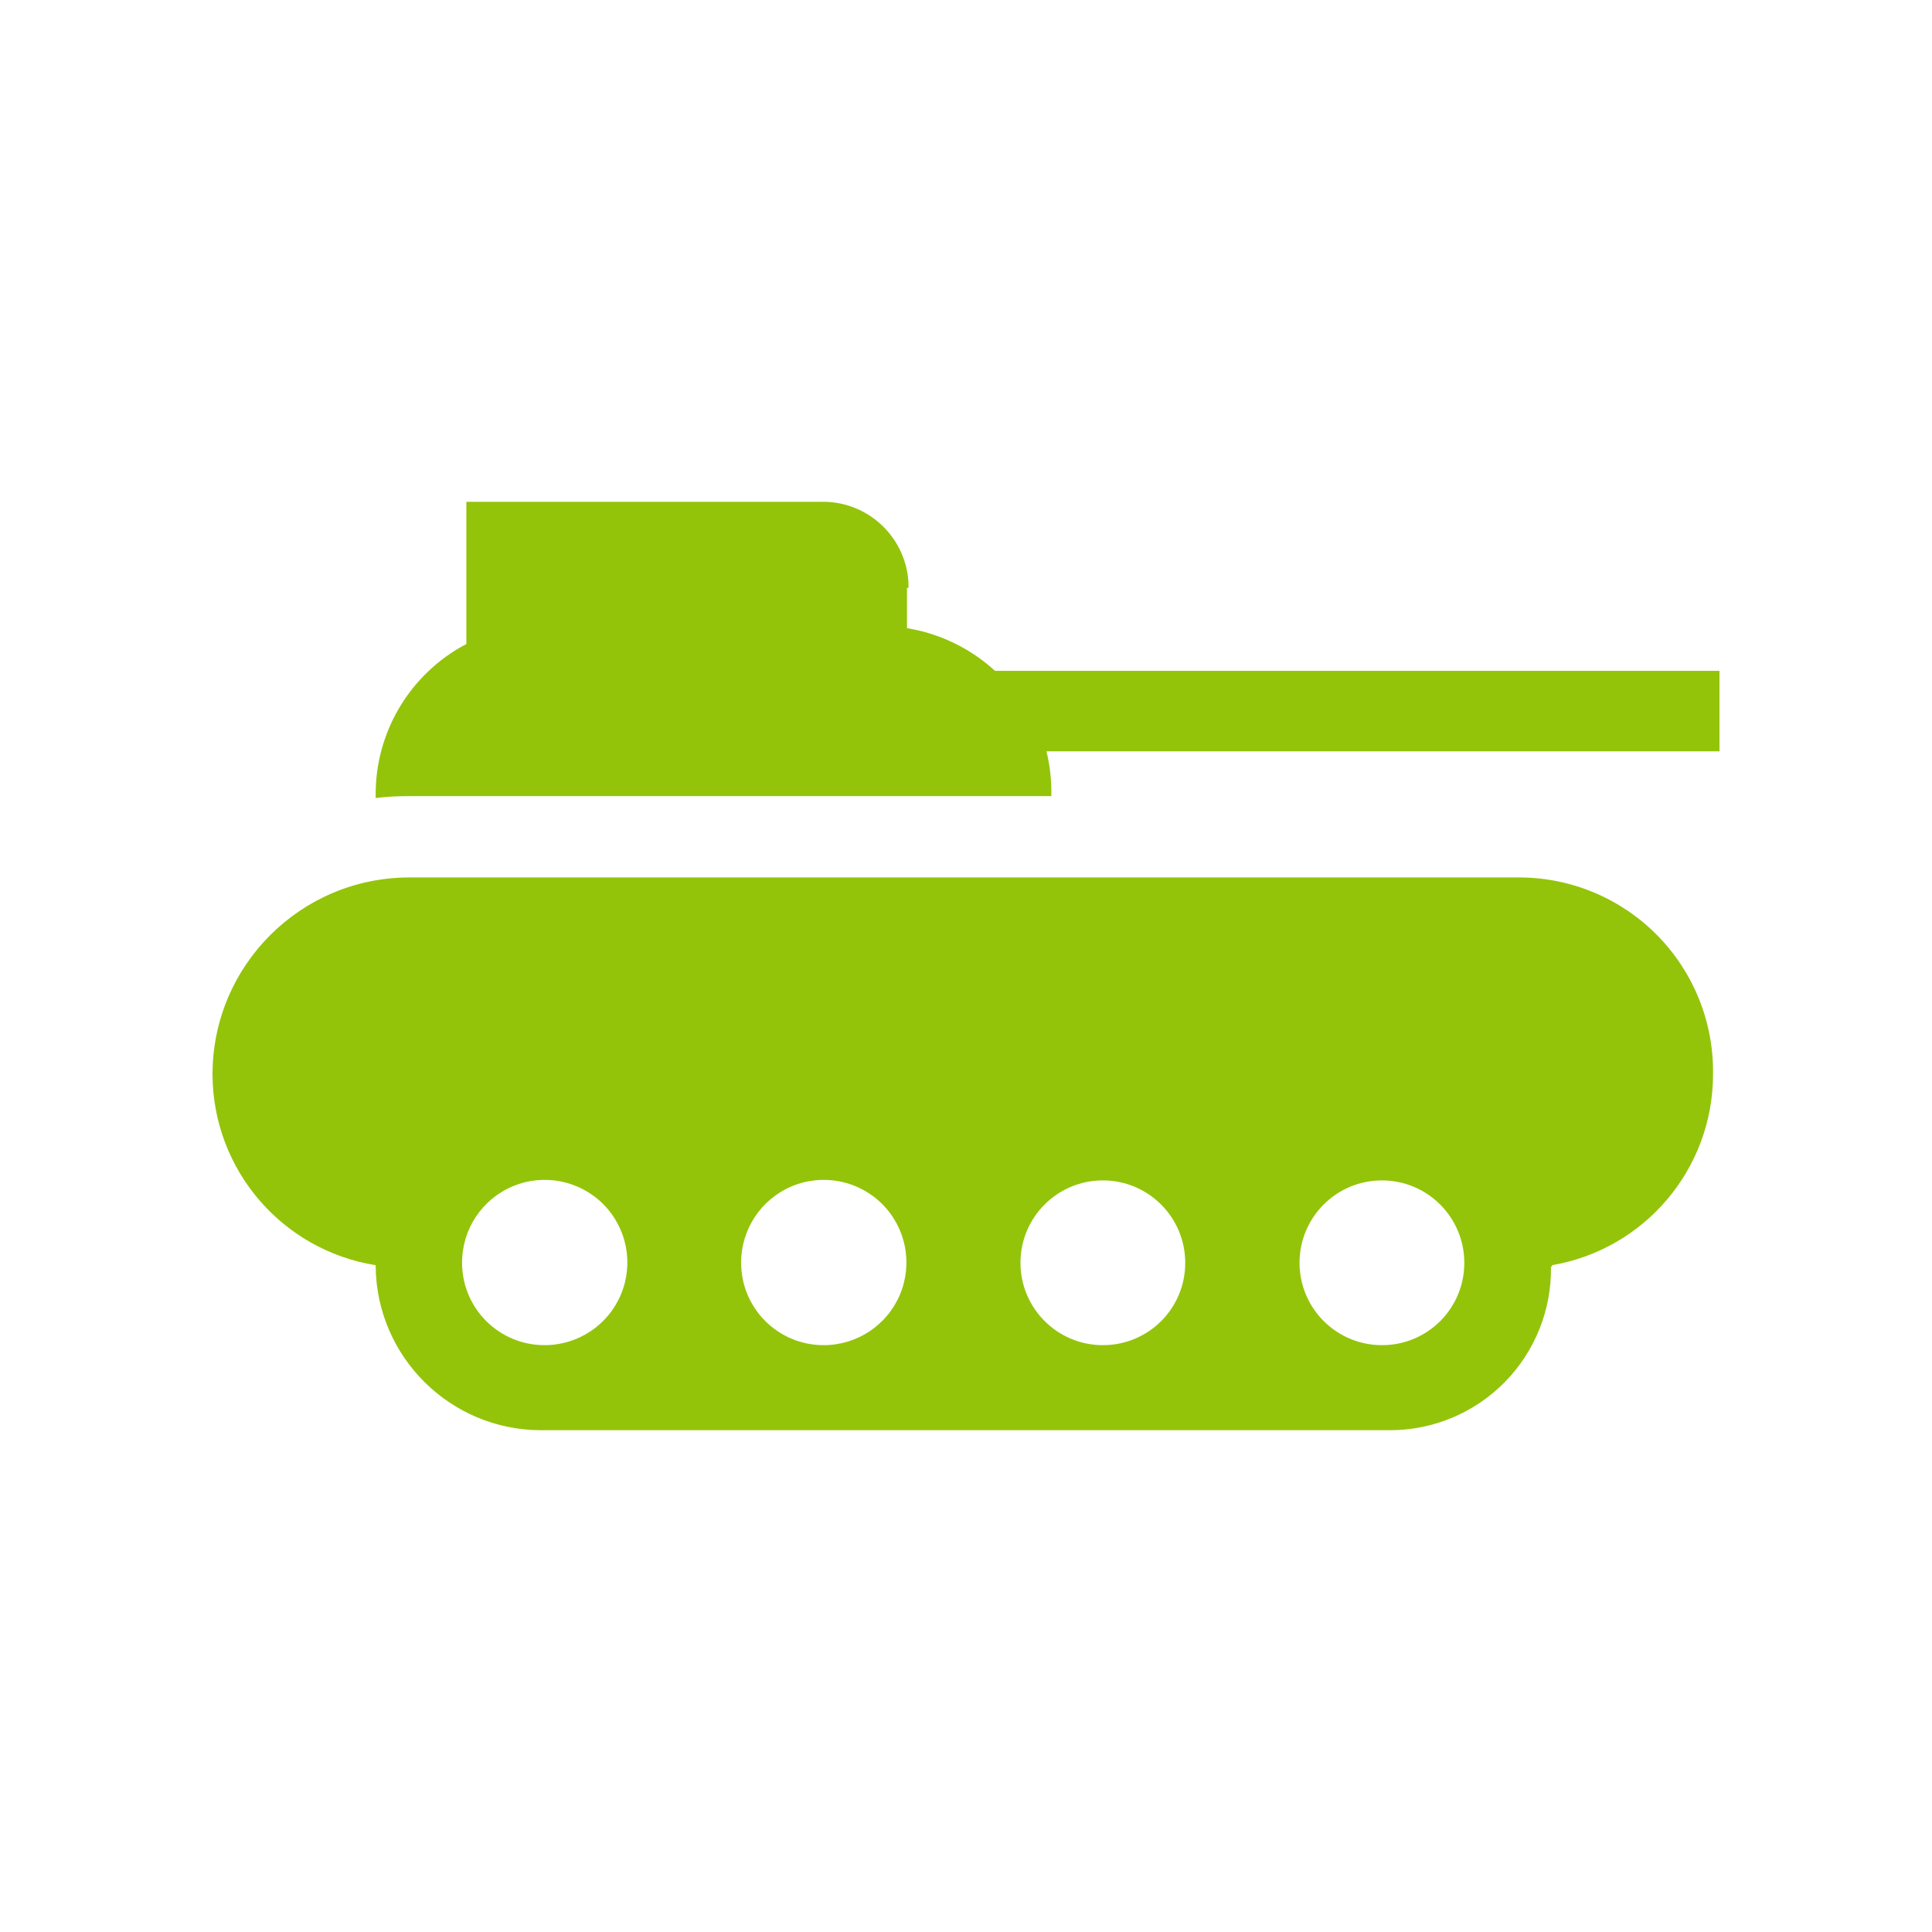
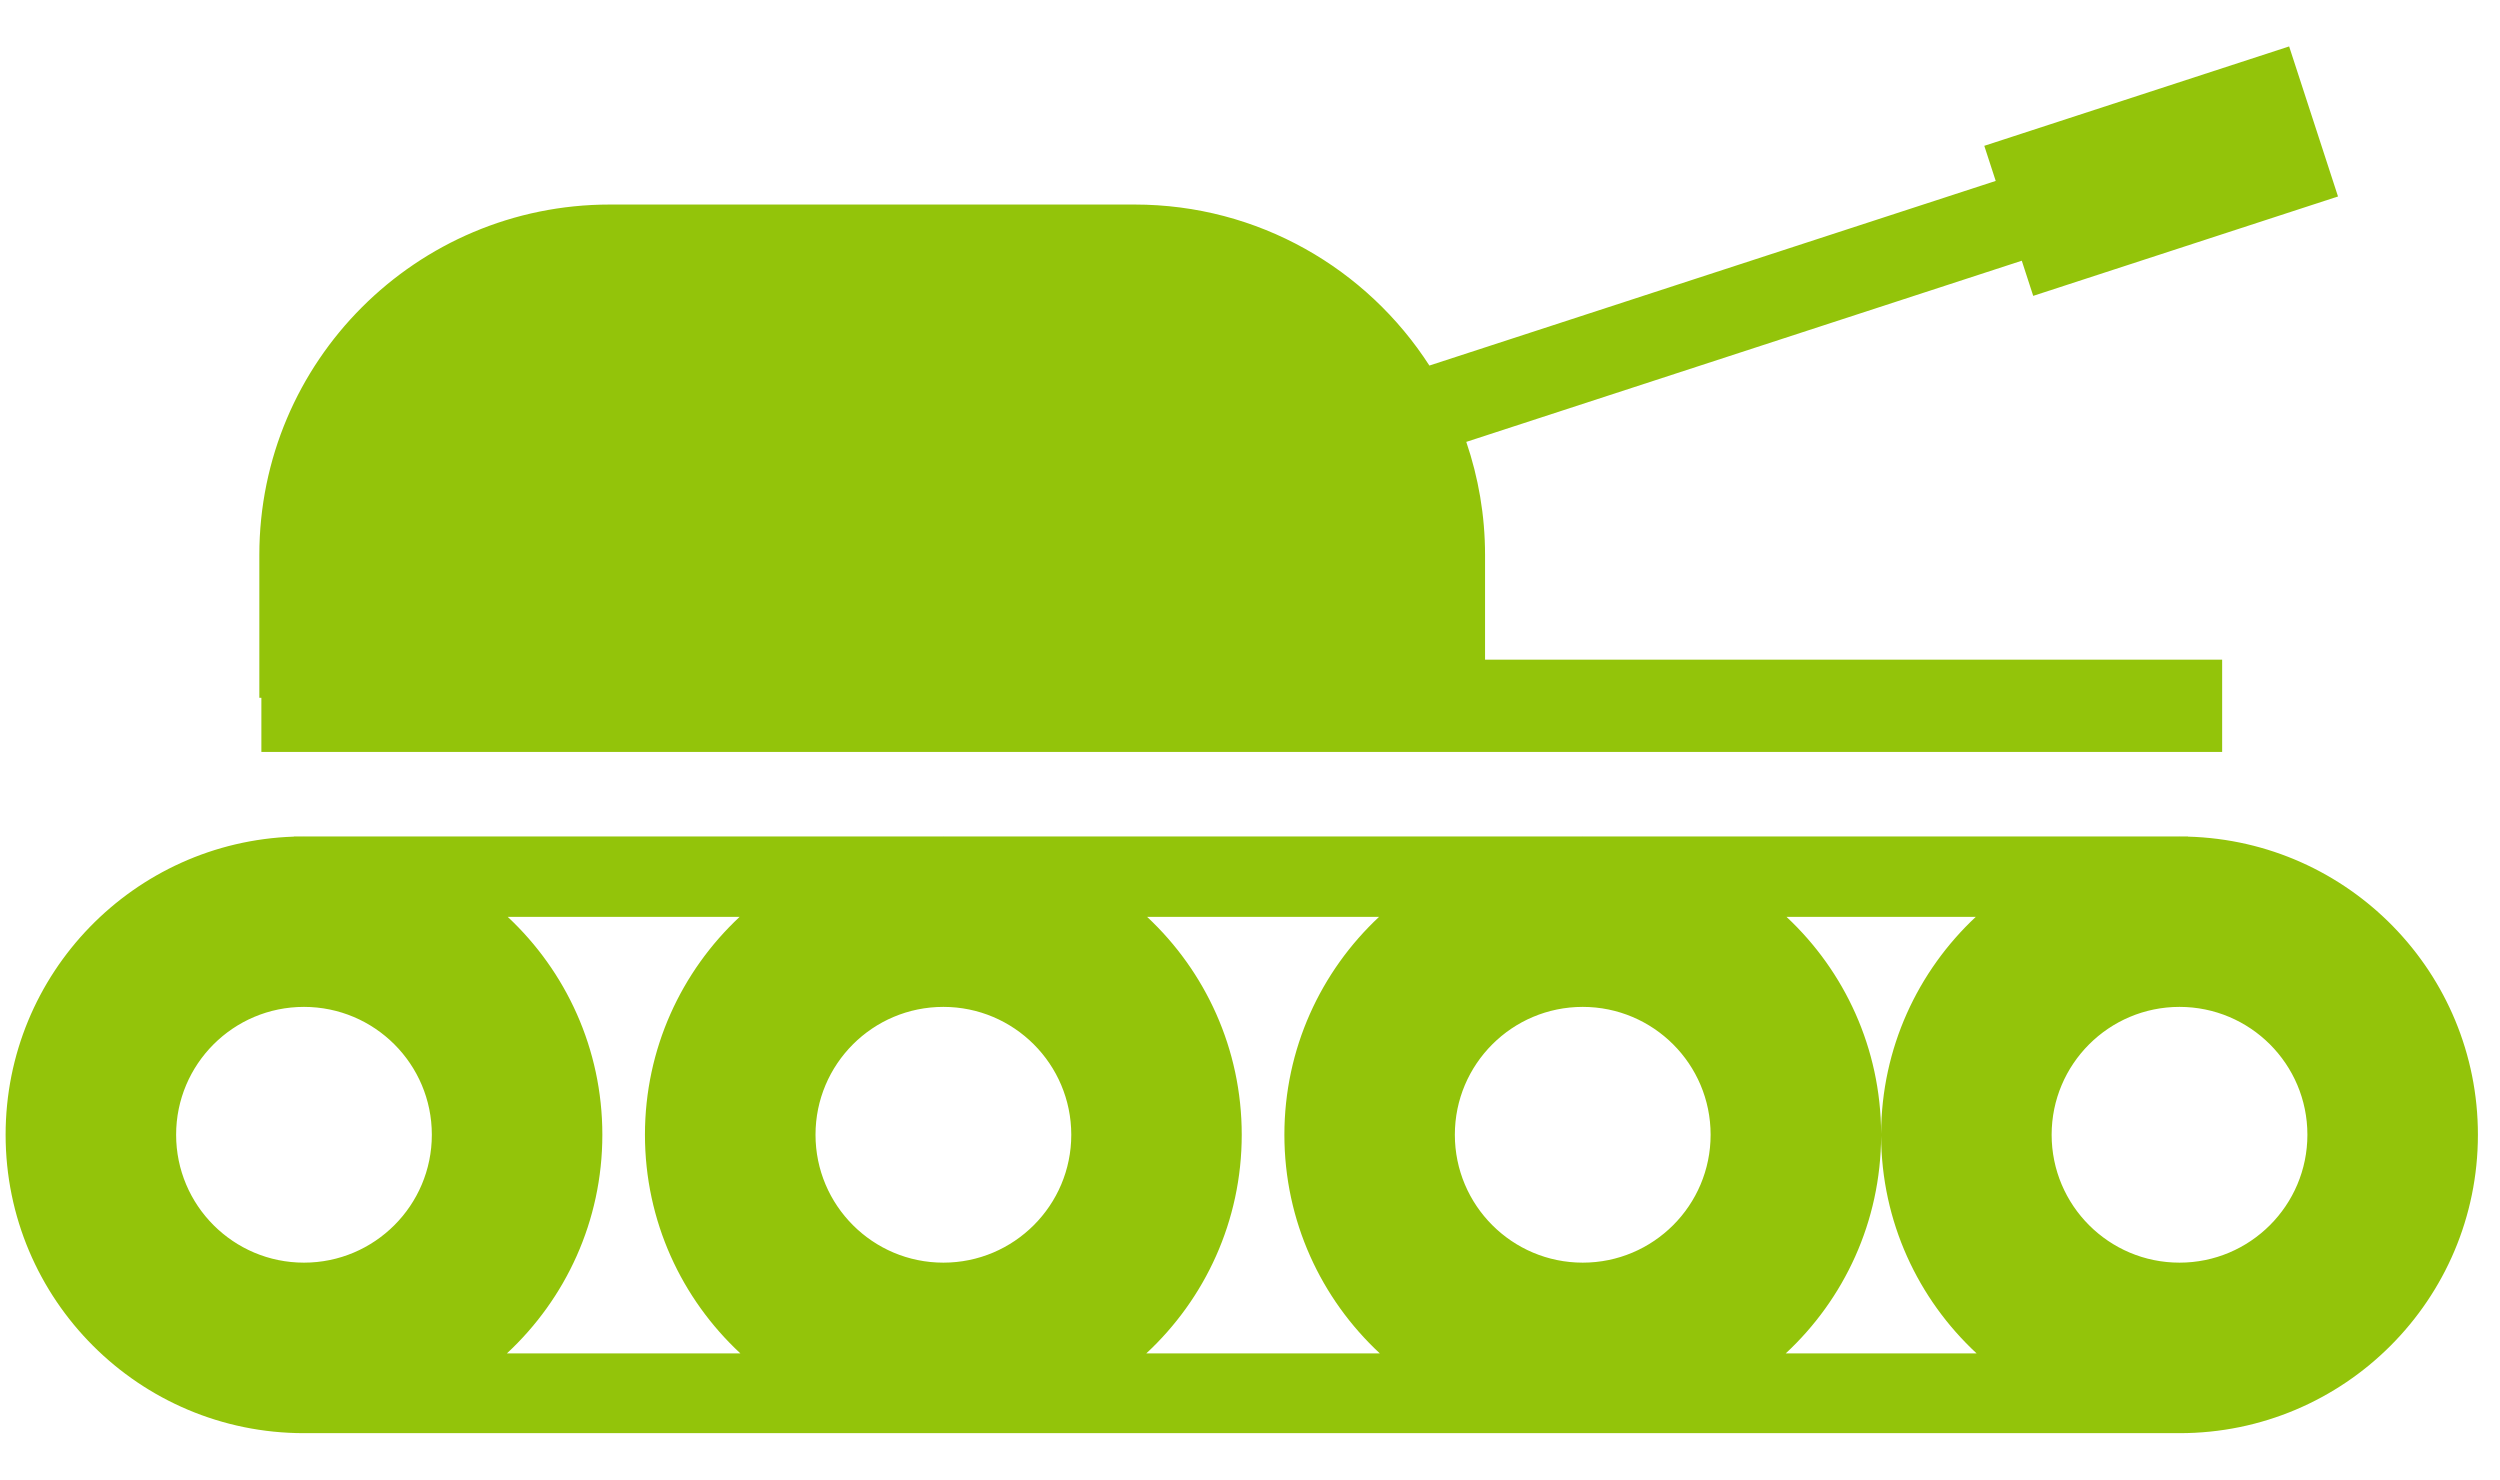
- <svg xmlns="http://www.w3.org/2000/svg" fill="#93C40A" width="800px" height="800px" viewBox="0 -8 72 72" id="Layer_1" data-name="Layer 1">
-   <g id="SVGRepo_bgCarrier" stroke-width="0" />
-   <g id="SVGRepo_tracerCarrier" stroke-linecap="round" stroke-linejoin="round" />
-   <g id="SVGRepo_iconCarrier">
-     <path d="M39.18,21.67A6.47,6.47,0,0,0,39,20H64.08v-3h-27a6.37,6.37,0,0,0-3.28-1.59V13.92s.06,0,.06-.07a3.19,3.19,0,0,0-3.2-3.15H17.38V16A6.32,6.32,0,0,0,14,21.67s0,0,0,.07a9.71,9.71,0,0,1,1.21-.07Z" />
-     <path d="M57.84,39.2v-.05a7.22,7.22,0,0,0,6-7.1V32a7.23,7.23,0,0,0-7.19-7.3H15.23A7.34,7.34,0,0,0,7.92,32v.06A7.22,7.22,0,0,0,14,39.15v.05a6.17,6.17,0,0,0,6.16,6.1H51.8a6,6,0,0,0,6-6.1ZM41.09,42.13a3.07,3.07,0,1,1,3.08-3.07A3.06,3.06,0,0,1,41.09,42.13ZM27.62,39.06a3.08,3.08,0,1,1,3.07,3.07A3.07,3.07,0,0,1,27.62,39.06Zm-10.4,0a3.08,3.08,0,1,1,3.07,3.07A3.07,3.07,0,0,1,17.22,39.06Zm34.27,3.07a3.07,3.07,0,1,1,3.08-3.07A3.06,3.06,0,0,1,51.49,42.13Z" />
-   </g>
+ <svg xmlns="http://www.w3.org/2000/svg" width="49" height="29" viewBox="0 0 49 29" fill="none">
+   <path fill-rule="evenodd" clip-rule="evenodd" d="M42.756 16.395H42.886V16.398C46.039 16.486 48.567 19.067 48.567 22.241C48.567 25.471 45.949 28.09 42.719 28.09H5.958C2.728 28.09 0.11 25.471 0.11 22.241C0.11 19.078 2.621 16.503 5.759 16.398V16.395H5.92C5.933 16.395 5.946 16.394 5.958 16.394C5.971 16.394 5.983 16.395 5.996 16.395H18.453C18.465 16.395 18.477 16.394 18.49 16.394C18.502 16.394 18.515 16.395 18.527 16.395H30.985C30.997 16.395 31.01 16.394 31.022 16.394C31.034 16.394 31.047 16.395 31.059 16.395H42.681C42.694 16.395 42.706 16.394 42.718 16.394C42.731 16.394 42.744 16.395 42.756 16.395ZM9.952 17.971C11.092 19.038 11.806 20.556 11.806 22.241C11.806 23.934 11.086 25.458 9.936 26.526H14.511C13.361 25.458 12.641 23.934 12.641 22.241C12.641 20.556 13.355 19.038 14.496 17.971H9.952ZM22.484 17.971C23.625 19.038 24.338 20.556 24.338 22.241C24.338 23.934 23.618 25.458 22.468 26.526H27.044C25.895 25.458 25.174 23.934 25.174 22.241C25.174 20.556 25.888 19.038 27.029 17.971H22.484ZM36.87 22.26C36.864 23.945 36.146 25.462 35.001 26.526H38.741C37.595 25.462 36.875 23.945 36.87 22.26ZM5.958 19.735C4.574 19.735 3.452 20.857 3.452 22.241C3.452 23.625 4.574 24.748 5.958 24.748C7.342 24.748 8.464 23.625 8.464 22.241C8.464 20.857 7.342 19.736 5.958 19.735ZM18.49 19.735C17.106 19.735 15.984 20.857 15.984 22.241C15.984 23.625 17.106 24.748 18.49 24.748C19.874 24.748 20.997 23.625 20.997 22.241C20.996 20.857 19.874 19.735 18.49 19.735ZM31.022 19.735C29.638 19.735 28.515 20.857 28.515 22.241C28.515 23.625 29.638 24.748 31.022 24.748C32.406 24.748 33.528 23.625 33.528 22.241C33.528 20.857 32.406 19.736 31.022 19.735ZM42.718 19.735C41.334 19.736 40.213 20.857 40.212 22.241C40.212 23.625 41.334 24.748 42.718 24.748C44.102 24.748 45.225 23.625 45.225 22.241C45.225 20.857 44.102 19.735 42.718 19.735ZM35.016 17.971C36.153 19.034 36.864 20.544 36.87 22.222C36.875 20.544 37.589 19.034 38.725 17.971H35.016Z" fill="#93C40A" />
+   <path d="M45.825 3.851L39.851 5.799L39.627 5.11L28.739 8.661C28.976 9.357 29.107 10.101 29.107 10.877V12.93H43.554V14.738H5.123V13.677H5.083V10.877C5.084 7.084 8.159 4.009 11.953 4.009H22.238C24.663 4.009 26.794 5.267 28.016 7.165L39.116 3.546L38.892 2.858L44.867 0.91L45.825 3.851Z" fill="#93C40A" />
</svg>
